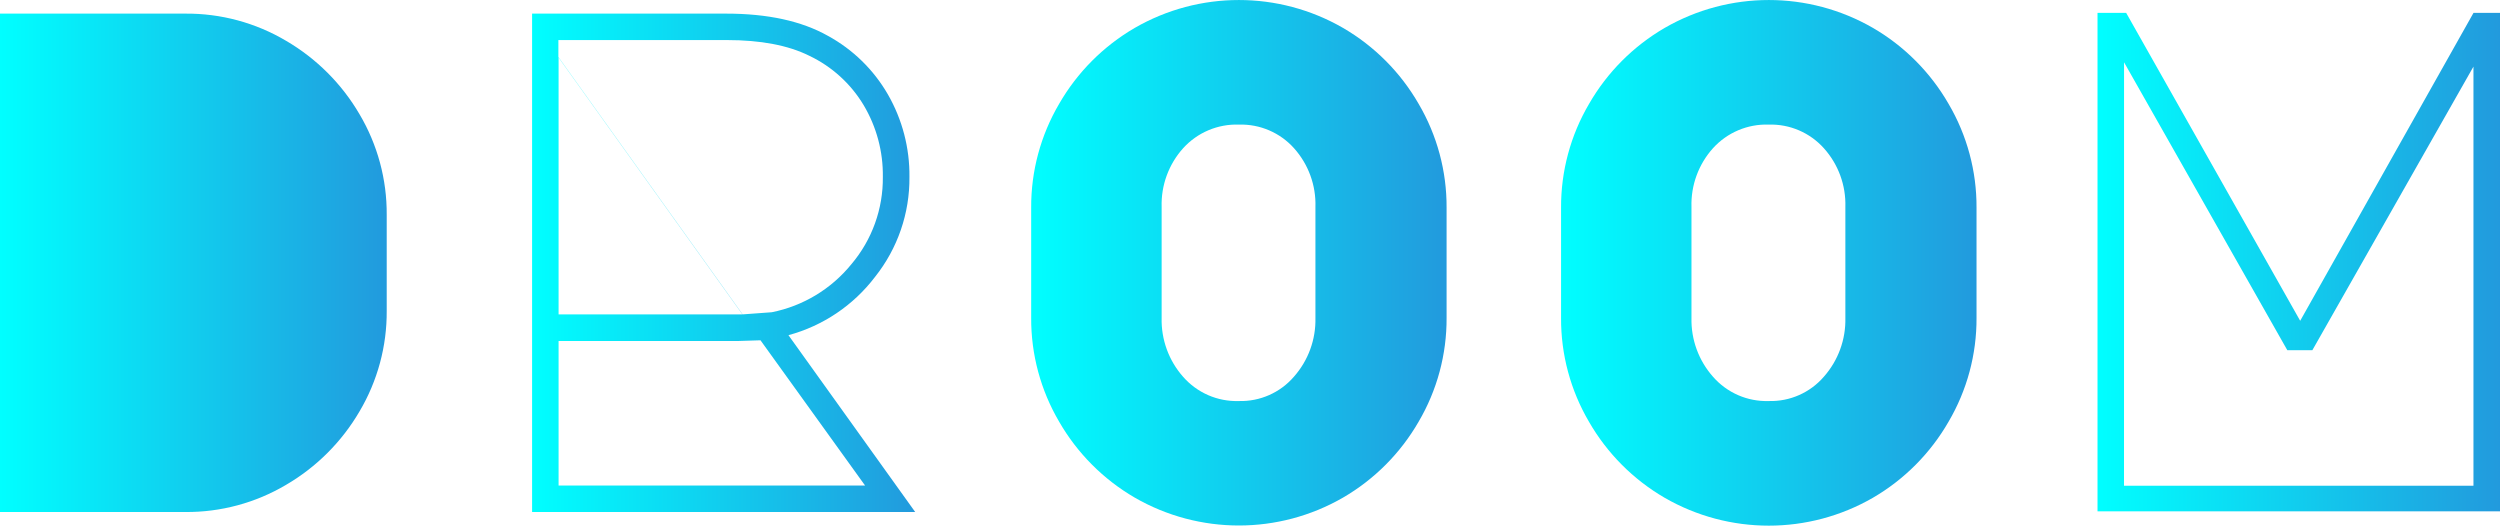
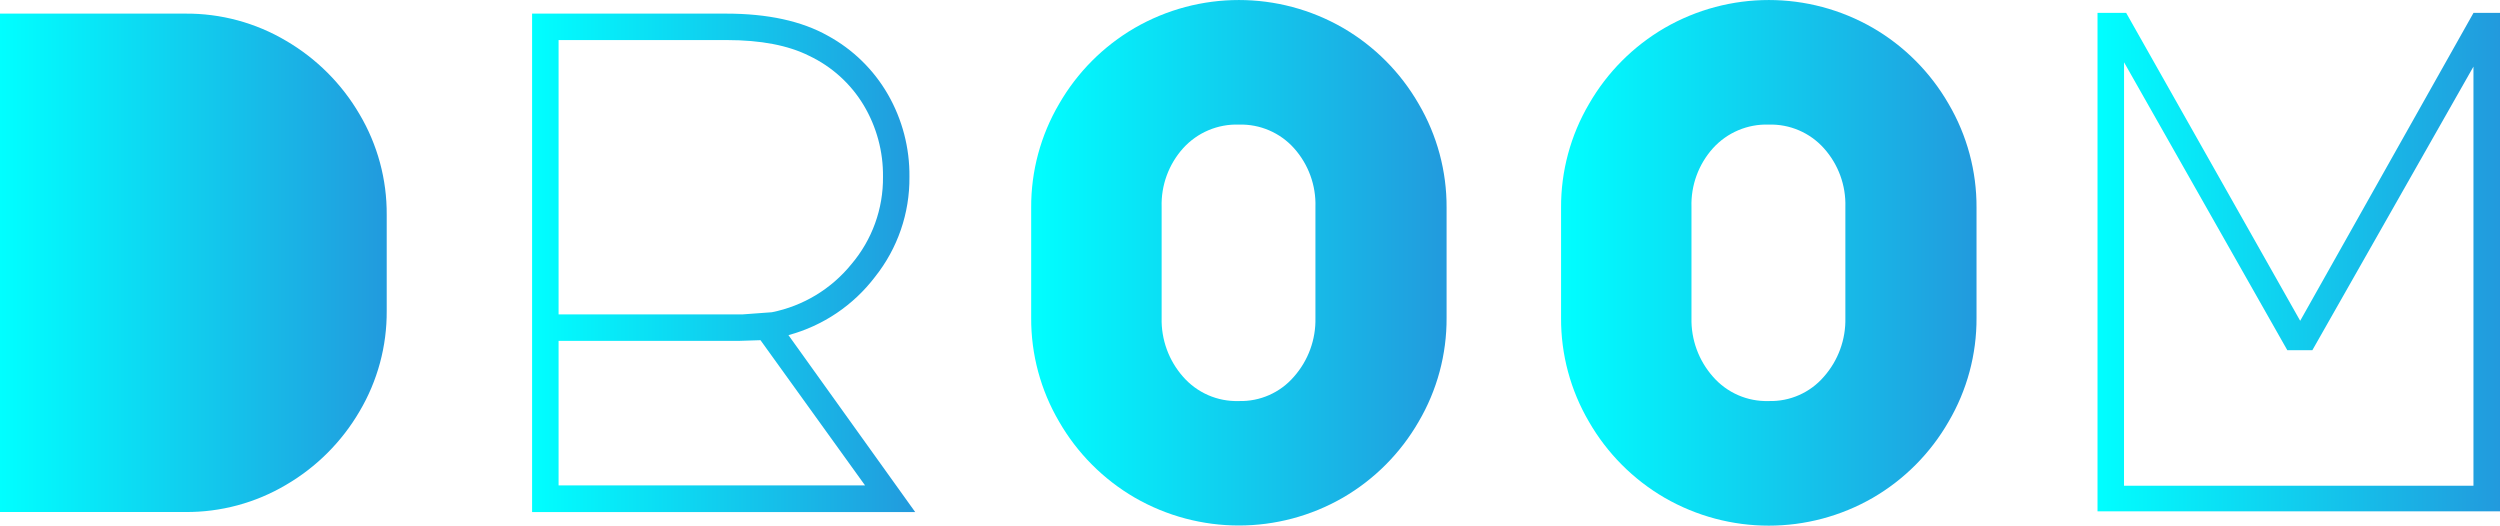
<svg xmlns="http://www.w3.org/2000/svg" xmlns:xlink="http://www.w3.org/1999/xlink" viewBox="0 0 499.21 104.96">
  <defs>
    <style>.cls-1{fill:url(#Gradiente_sem_nome_10);}.cls-2{fill:url(#Gradiente_sem_nome_10-2);}.cls-3{fill:url(#Gradiente_sem_nome_10-3);}.cls-4{fill:url(#Gradiente_sem_nome_10-4);}.cls-5{fill:url(#Gradiente_sem_nome_10-5);}</style>
    <linearGradient id="Gradiente_sem_nome_10" y1="52.48" x2="77.22" y2="52.48" gradientUnits="userSpaceOnUse">
      <stop offset="0" stop-color="aqua" />
      <stop offset="1" stop-color="#229add" />
    </linearGradient>
-     <linearGradient id="Gradiente_sem_nome_10-2" x1="106.25" y1="52.48" x2="182.75" y2="52.48" xlink:href="#Gradiente_sem_nome_10" />
-     <linearGradient id="Gradiente_sem_nome_10-3" x1="205.92" y1="52.48" x2="288.86" y2="52.48" xlink:href="#Gradiente_sem_nome_10" />
-     <linearGradient id="Gradiente_sem_nome_10-4" x1="311.74" y1="52.48" x2="394.68" y2="52.48" xlink:href="#Gradiente_sem_nome_10" />
-     <linearGradient id="Gradiente_sem_nome_10-5" x1="418.84" y1="52.34" x2="499.21" y2="52.34" xlink:href="#Gradiente_sem_nome_10" />
+     <linearGradient id="Gradiente_sem_nome_10-2" x1="205.92" y1="52.48" x2="288.86" y2="52.48" xlink:href="#Gradiente_sem_nome_10" />
+     <linearGradient id="Gradiente_sem_nome_10-3" x1="311.74" y1="52.48" x2="394.68" y2="52.48" xlink:href="#Gradiente_sem_nome_10" />
+     <linearGradient id="Gradiente_sem_nome_10-4" x1="418.84" y1="52.34" x2="499.21" y2="52.34" xlink:href="#Gradiente_sem_nome_10" />
+     <linearGradient id="Gradiente_sem_nome_10-5" x1="106.25" y1="52.48" x2="182.75" y2="52.48" xlink:href="#Gradiente_sem_nome_10" />
  </defs>
  <g id="Camada_2" data-name="Camada 2">
    <g id="Camada_2-2" data-name="Camada 2">
      <path class="cls-1" d="M0,102.24V2.72H37A38.89,38.89,0,0,1,57.13,8.15,40.78,40.78,0,0,1,71.79,22.81,38.89,38.89,0,0,1,77.22,42.9V62.06a38.88,38.88,0,0,1-5.43,20.09A40.76,40.76,0,0,1,57.13,96.81,38.87,38.87,0,0,1,37,102.24Z" />
-       <path class="cls-2" d="M182.75,102.24h-76.5V2.72H145q12.44,0,20.31,4.43a30.91,30.91,0,0,1,12,11.73,32.33,32.33,0,0,1,4.29,16.45,31.56,31.56,0,0,1-6.86,19.95,32.31,32.31,0,0,1-17.3,11.65Zm-71.21-90.8V62.78h36.75Zm0,85.51h61.2l-20.88-29-4.43.14H111.54ZM115.26,8h-3.76l0,3.44,36.75,51.34,5.86-.43A27.36,27.36,0,0,0,170,52.77a26.53,26.53,0,0,0,6.29-17.45A27.26,27.26,0,0,0,172.46,21a25.38,25.38,0,0,0-10.87-9.87Q155.29,8,145.14,8Z" />
-       <path class="cls-3" d="M211.49,20.74A41.46,41.46,0,0,1,226.58,5.58a41.6,41.6,0,0,1,41.61,0,41.46,41.46,0,0,1,15.09,15.16,40.5,40.5,0,0,1,5.58,20.73v22a40.5,40.5,0,0,1-5.58,20.73,41.45,41.45,0,0,1-15.09,15.16,41.61,41.61,0,0,1-41.61,0,41.45,41.45,0,0,1-15.09-15.16,40.51,40.51,0,0,1-5.58-20.73v-22A40.51,40.51,0,0,1,211.49,20.74Zm24.74,54.48a14.18,14.18,0,0,0,11.15,4.86,14,14,0,0,0,11-4.86,17.11,17.11,0,0,0,4.29-11.73V41.33A16.78,16.78,0,0,0,258.4,29.6a14.21,14.21,0,0,0-11-4.72,14.37,14.37,0,0,0-11.15,4.72,16.79,16.79,0,0,0-4.29,11.73V63.49A17.11,17.11,0,0,0,236.23,75.22Z" />
-       <path class="cls-4" d="M317.31,20.74A41.46,41.46,0,0,1,332.4,5.58a41.6,41.6,0,0,1,41.61,0A41.46,41.46,0,0,1,389.1,20.74a40.5,40.5,0,0,1,5.58,20.73v22a40.5,40.5,0,0,1-5.58,20.73A41.45,41.45,0,0,1,374,99.39a41.61,41.61,0,0,1-41.61,0,41.45,41.45,0,0,1-15.09-15.16,40.51,40.51,0,0,1-5.58-20.73v-22A40.51,40.51,0,0,1,317.31,20.74Zm24.74,54.48a14.18,14.18,0,0,0,11.15,4.86,14,14,0,0,0,11-4.86,17.11,17.11,0,0,0,4.29-11.73V41.33a16.78,16.78,0,0,0-4.29-11.73,14.21,14.21,0,0,0-11-4.72,14.37,14.37,0,0,0-11.15,4.72,16.79,16.79,0,0,0-4.29,11.73V63.49A17.11,17.11,0,0,0,342.05,75.22Z" />
-       <path class="cls-5" d="M418.84,2.57h5.72l34.75,61.49L493.92,2.57h5.29V102.1H418.84ZM424.13,97h69.78V13.3L461.74,69.93h-5l-32.6-57.49Z" />
+       <path class="cls-2" d="M211.49,20.74A41.46,41.46,0,0,1,226.58,5.58a41.6,41.6,0,0,1,41.61,0,41.46,41.46,0,0,1,15.09,15.16,40.5,40.5,0,0,1,5.58,20.73v22a40.5,40.5,0,0,1-5.58,20.73,41.45,41.45,0,0,1-15.09,15.16,41.61,41.61,0,0,1-41.61,0,41.45,41.45,0,0,1-15.09-15.16,40.51,40.51,0,0,1-5.58-20.73v-22A40.51,40.51,0,0,1,211.49,20.74Zm24.74,54.48a14.18,14.18,0,0,0,11.15,4.86,14,14,0,0,0,11-4.86,17.11,17.11,0,0,0,4.29-11.73V41.33A16.78,16.78,0,0,0,258.4,29.6a14.21,14.21,0,0,0-11-4.72,14.37,14.37,0,0,0-11.15,4.72,16.79,16.79,0,0,0-4.29,11.73V63.49A17.11,17.11,0,0,0,236.23,75.22Z" />
+       <path class="cls-3" d="M317.31,20.74A41.46,41.46,0,0,1,332.4,5.58a41.6,41.6,0,0,1,41.61,0A41.46,41.46,0,0,1,389.1,20.74a40.5,40.5,0,0,1,5.58,20.73v22a40.5,40.5,0,0,1-5.58,20.73A41.45,41.45,0,0,1,374,99.39a41.61,41.61,0,0,1-41.61,0,41.45,41.45,0,0,1-15.09-15.16,40.51,40.51,0,0,1-5.58-20.73v-22A40.51,40.51,0,0,1,317.31,20.74Zm24.74,54.48a14.18,14.18,0,0,0,11.15,4.86,14,14,0,0,0,11-4.86,17.11,17.11,0,0,0,4.29-11.73V41.33a16.78,16.78,0,0,0-4.29-11.73,14.21,14.21,0,0,0-11-4.72,14.37,14.37,0,0,0-11.15,4.72,16.79,16.79,0,0,0-4.29,11.73V63.49A17.11,17.11,0,0,0,342.05,75.22Z" />
+       <path class="cls-4" d="M418.84,2.57h5.72l34.75,61.49L493.92,2.57h5.29V102.1H418.84ZM424.13,97h69.78V13.3L461.74,69.93h-5l-32.6-57.49Z" />
+       <path class="cls-5" d="M157.44,66.92a32.31,32.31,0,0,0,17.3-11.65,31.56,31.56,0,0,0,6.86-19.95,32.33,32.33,0,0,0-4.29-16.45,30.91,30.91,0,0,0-12-11.73Q157.44,2.72,145,2.72H106.25v99.53h76.5ZM111.54,8h33.6q10.15,0,16.44,3.15A25.38,25.38,0,0,1,172.46,21a27.26,27.26,0,0,1,3.86,14.3A26.53,26.53,0,0,1,170,52.77a27.36,27.36,0,0,1-15.87,9.58l-5.86.43H111.54Zm0,60.07h35.89l4.43-.14,20.88,29h-61.2Z" />
    </g>
  </g>
</svg>
